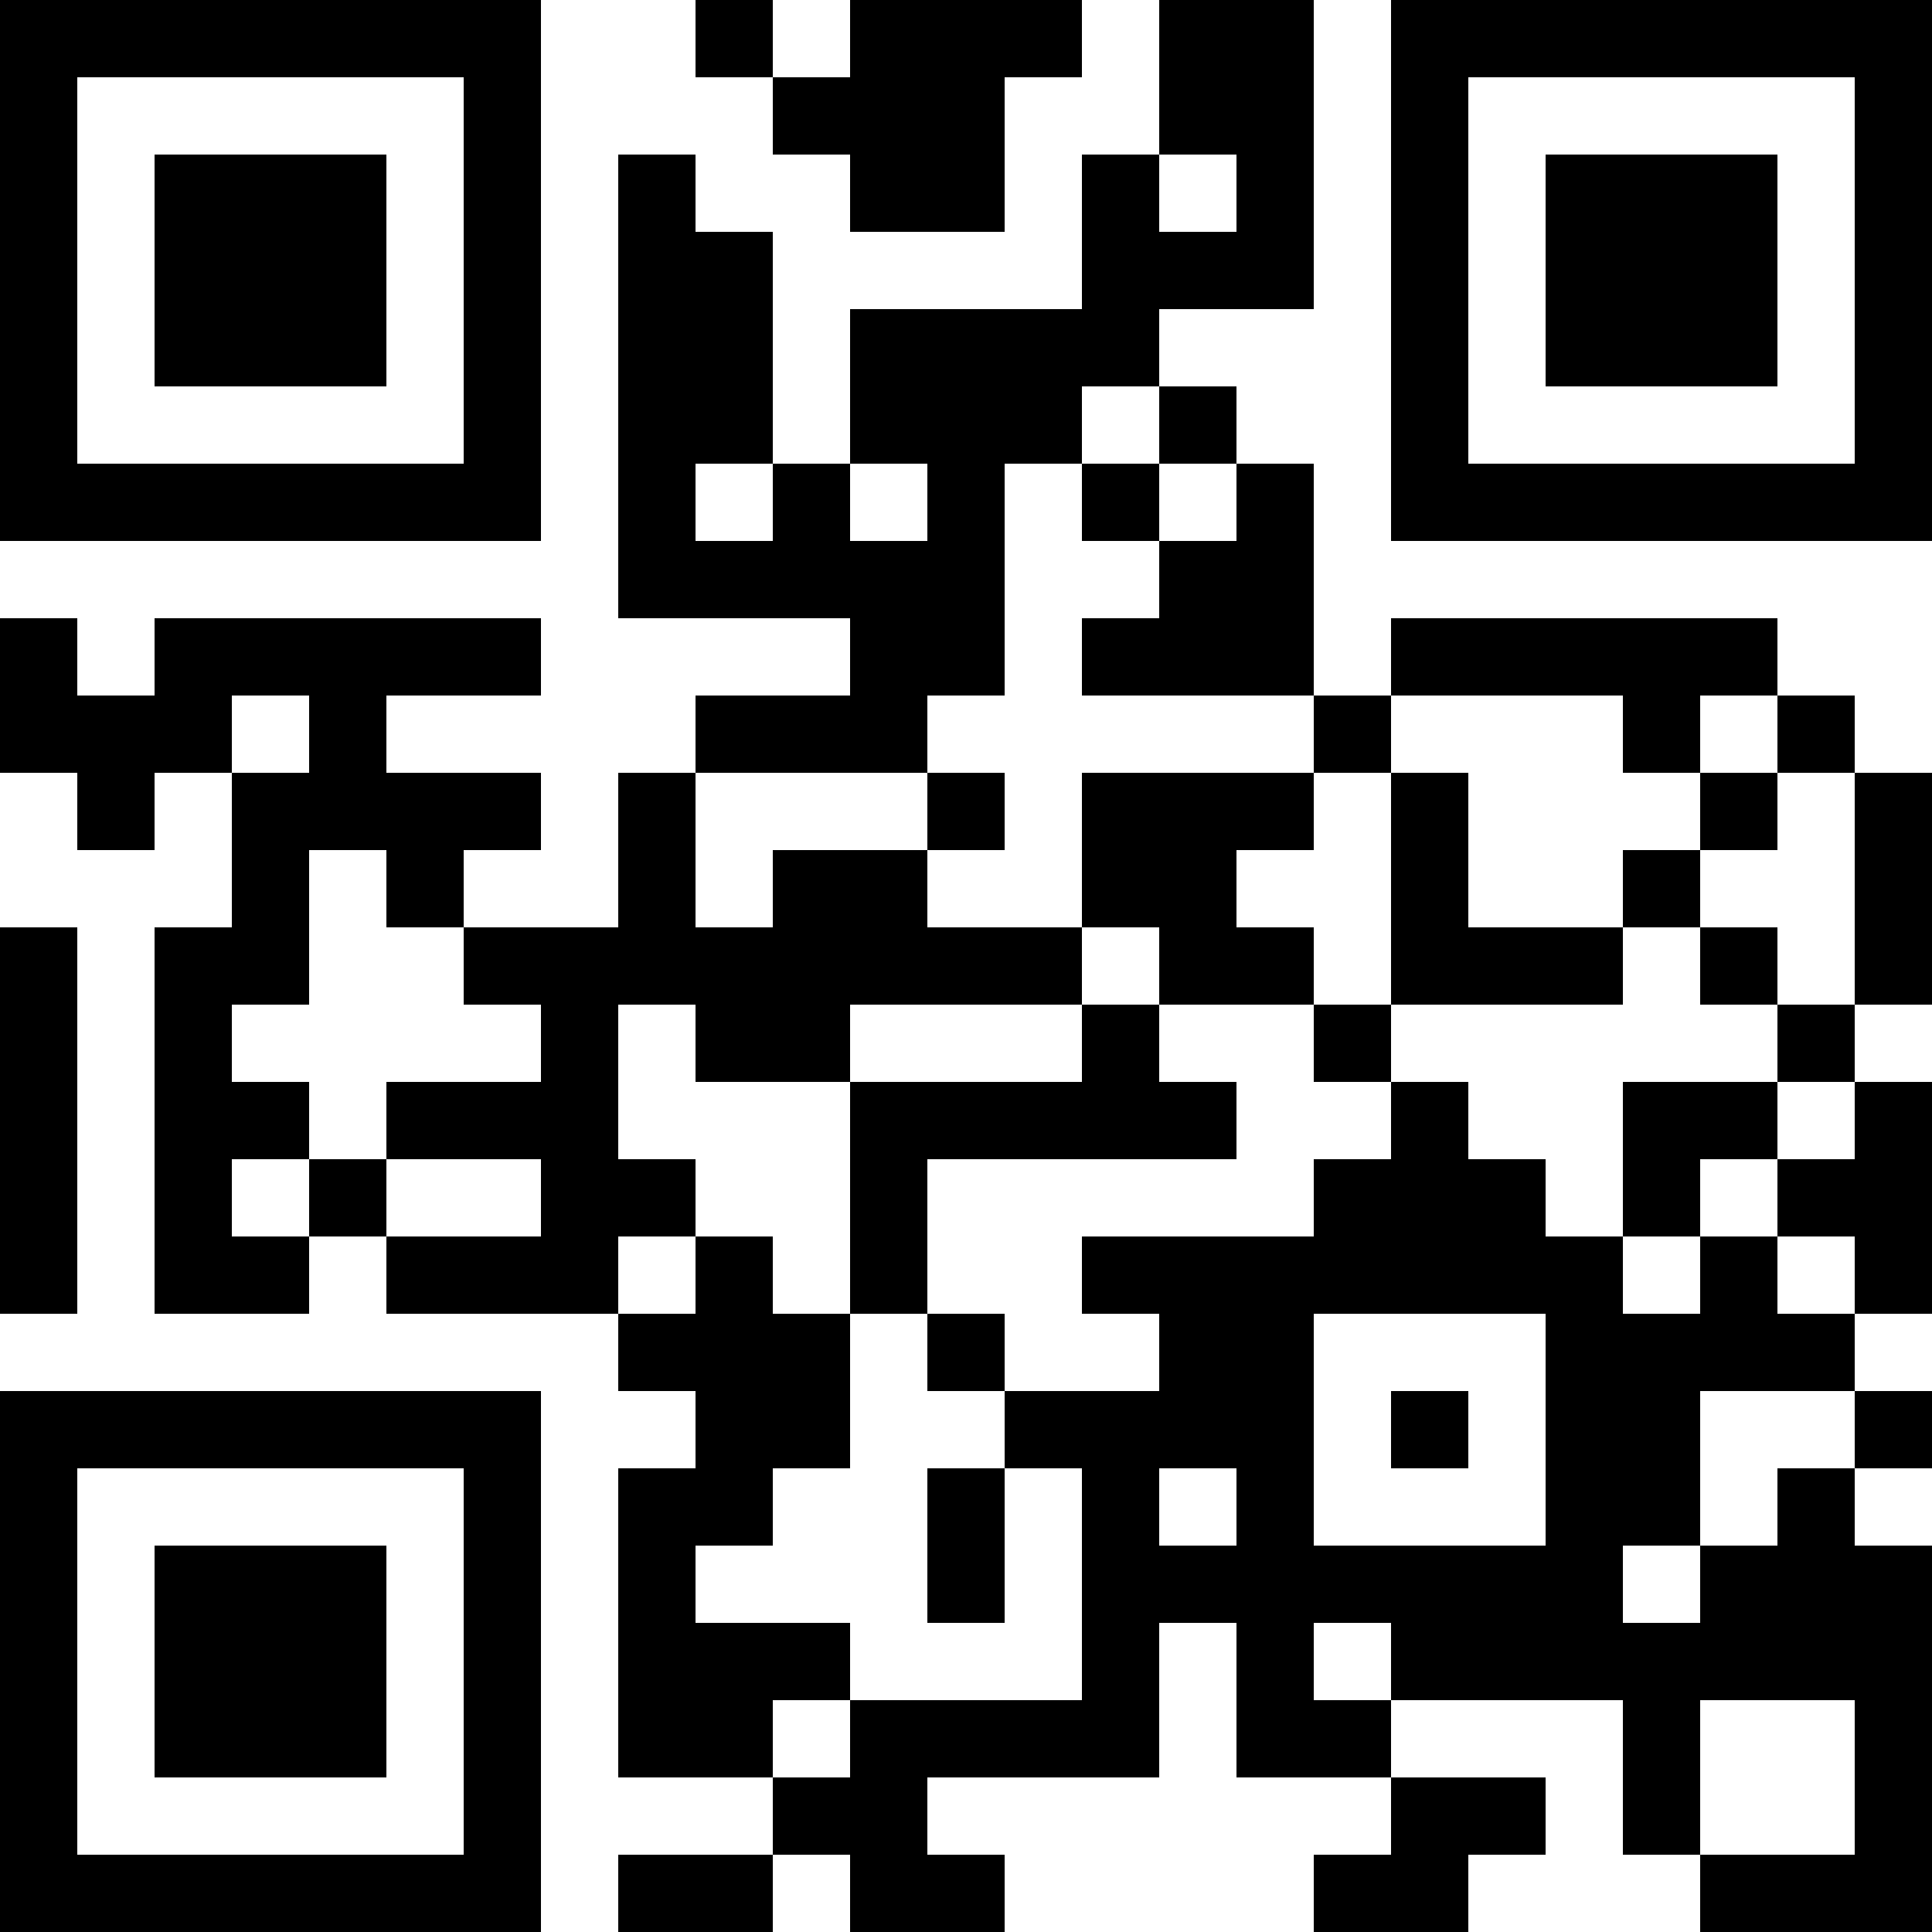
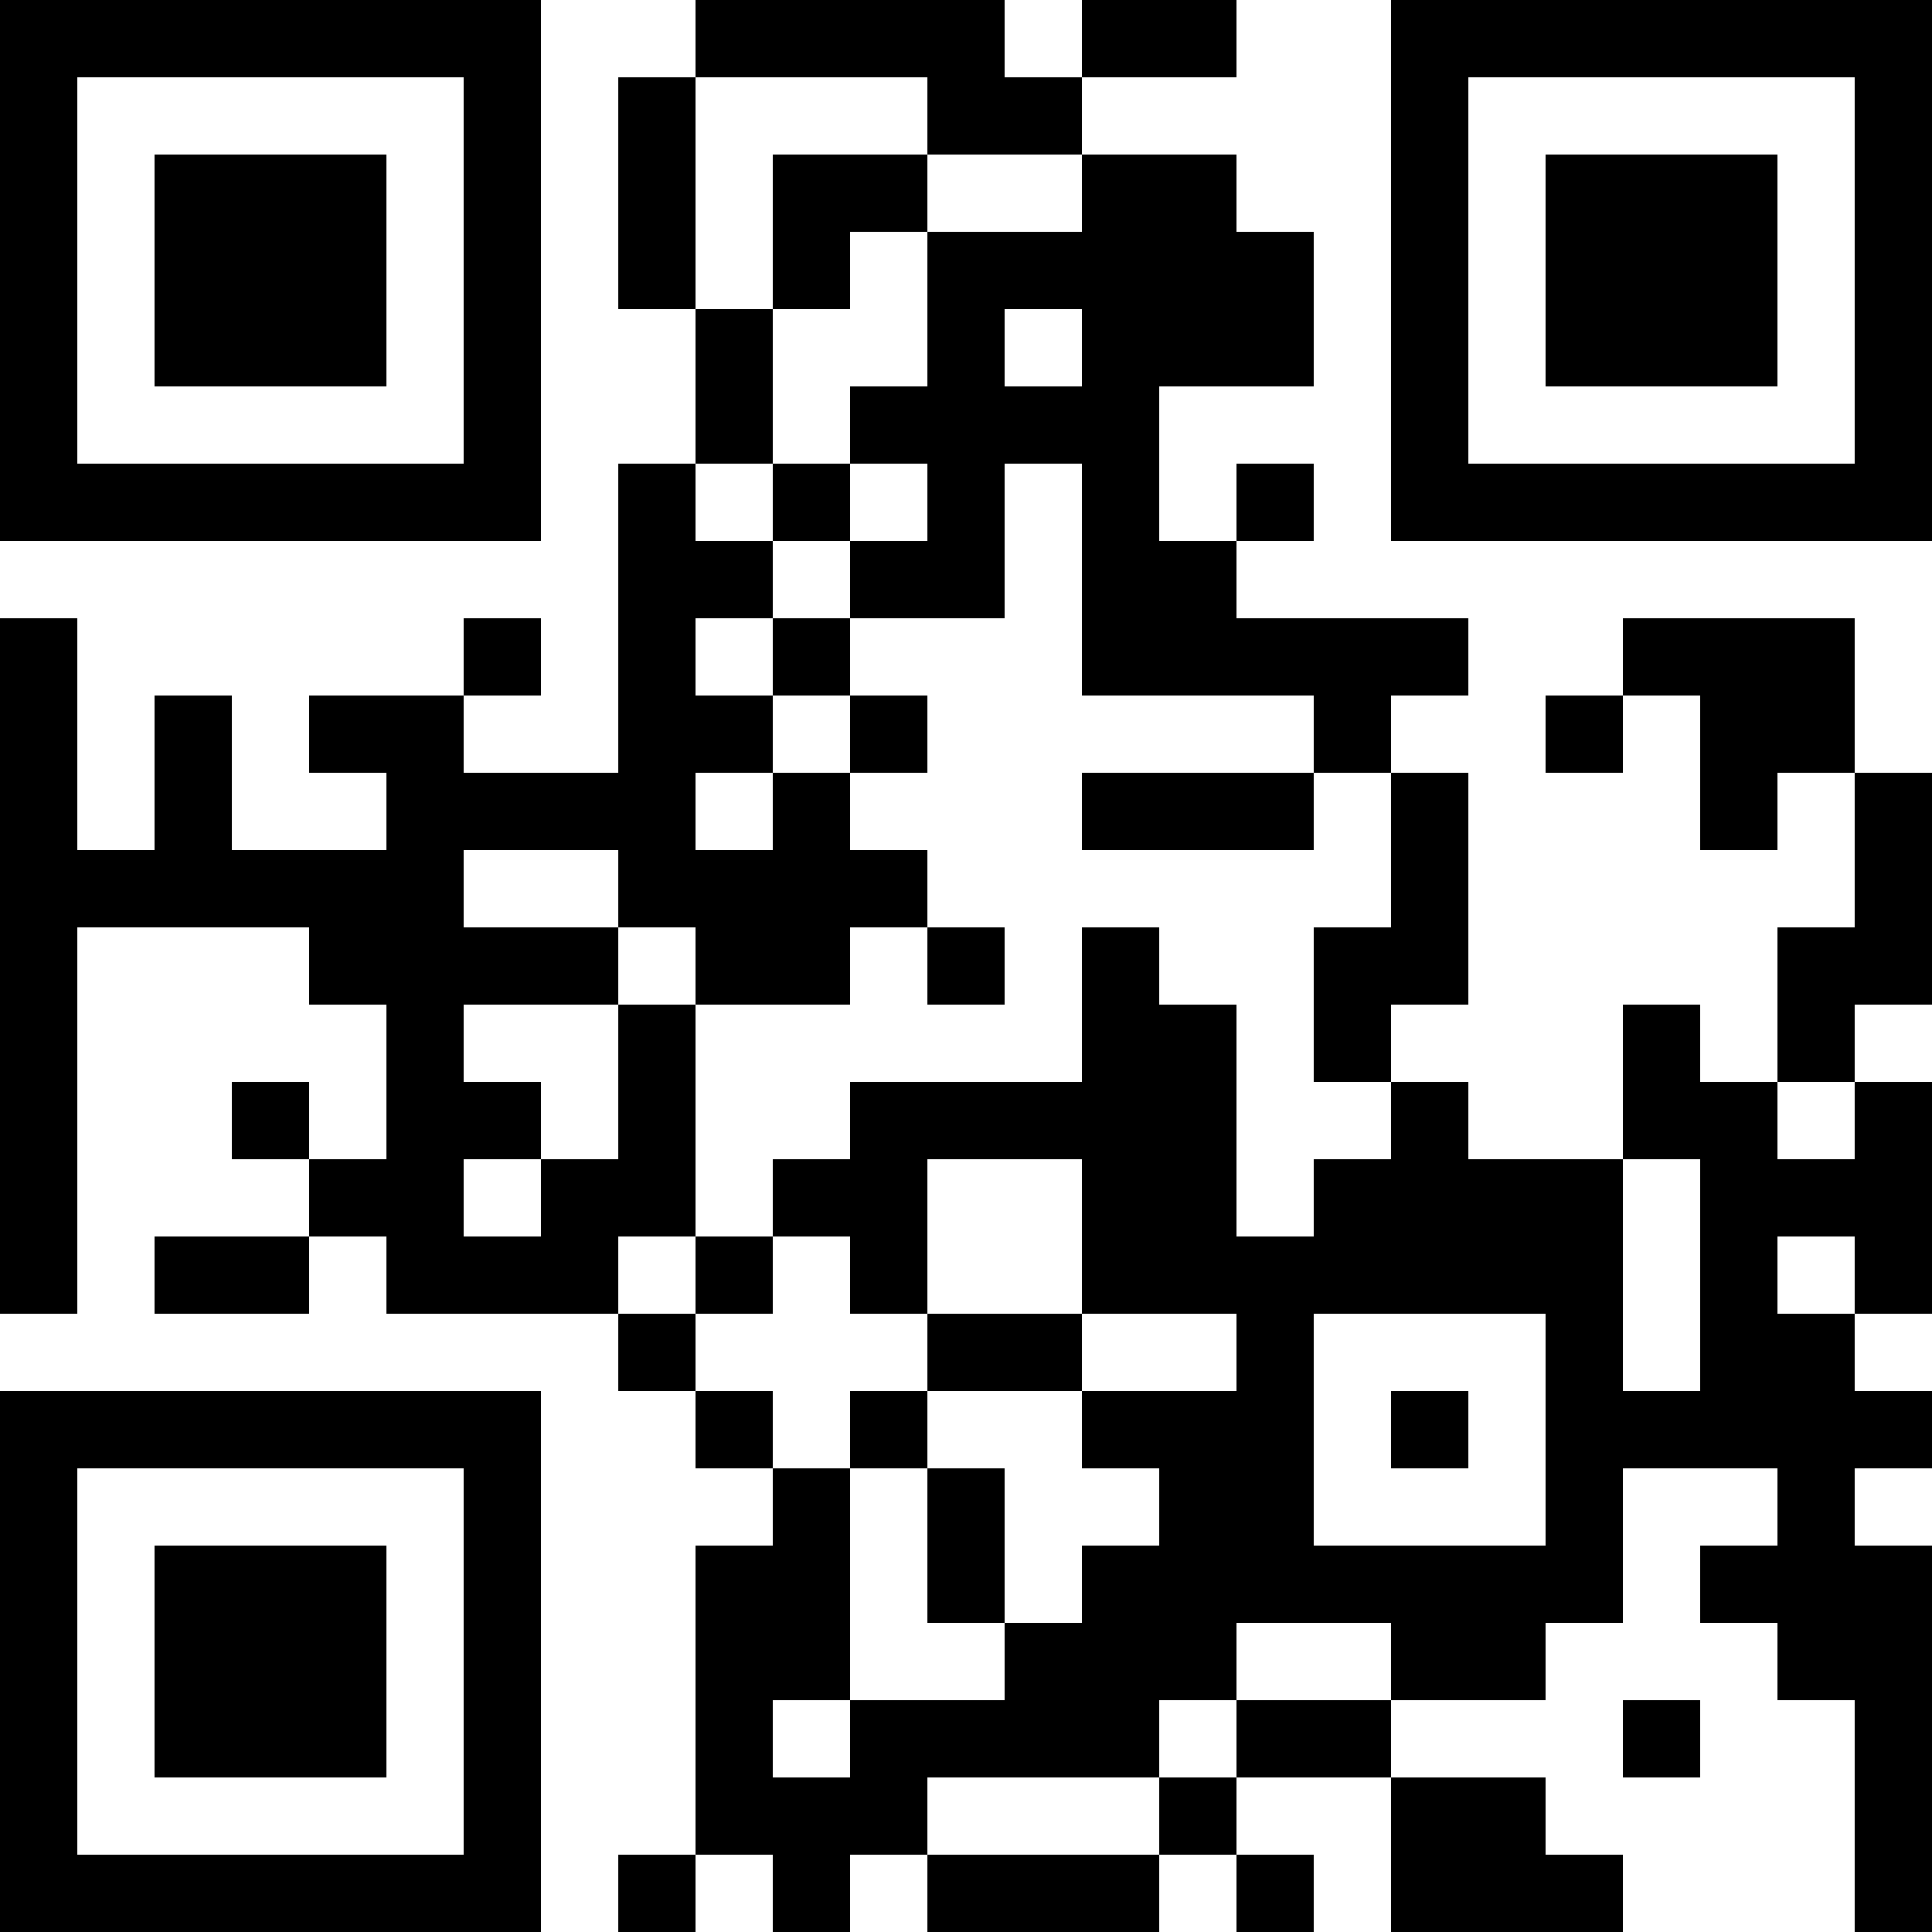
<svg xmlns="http://www.w3.org/2000/svg" version="1.1" width="200" height="200" viewBox="0 0 200 200">
  <rect x="0" y="0" width="200" height="200" fill="#ffffff" />
  <g transform="scale(8)">
    <g transform="translate(0,0)">
-       <path fill-rule="evenodd" d="M9 0L9 1L10 1L10 2L11 2L11 3L13 3L13 1L14 1L14 0L11 0L11 1L10 1L10 0ZM15 0L15 2L14 2L14 4L11 4L11 6L10 6L10 3L9 3L9 2L8 2L8 8L11 8L11 9L9 9L9 10L8 10L8 12L6 12L6 11L7 11L7 10L5 10L5 9L7 9L7 8L2 8L2 9L1 9L1 8L0 8L0 10L1 10L1 11L2 11L2 10L3 10L3 12L2 12L2 17L4 17L4 16L5 16L5 17L8 17L8 18L9 18L9 19L8 19L8 23L10 23L10 24L8 24L8 25L10 25L10 24L11 24L11 25L13 25L13 24L12 24L12 23L15 23L15 21L16 21L16 23L18 23L18 24L17 24L17 25L19 25L19 24L20 24L20 23L18 23L18 22L21 22L21 24L22 24L22 25L25 25L25 20L24 20L24 19L25 19L25 18L24 18L24 17L25 17L25 14L24 14L24 13L25 13L25 10L24 10L24 9L23 9L23 8L18 8L18 9L17 9L17 6L16 6L16 5L15 5L15 4L17 4L17 0ZM15 2L15 3L16 3L16 2ZM14 5L14 6L13 6L13 9L12 9L12 10L9 10L9 12L10 12L10 11L12 11L12 12L14 12L14 13L11 13L11 14L9 14L9 13L8 13L8 15L9 15L9 16L8 16L8 17L9 17L9 16L10 16L10 17L11 17L11 19L10 19L10 20L9 20L9 21L11 21L11 22L10 22L10 23L11 23L11 22L14 22L14 19L13 19L13 18L15 18L15 17L14 17L14 16L17 16L17 15L18 15L18 14L19 14L19 15L20 15L20 16L21 16L21 17L22 17L22 16L23 16L23 17L24 17L24 16L23 16L23 15L24 15L24 14L23 14L23 13L24 13L24 10L23 10L23 9L22 9L22 10L21 10L21 9L18 9L18 10L17 10L17 9L14 9L14 8L15 8L15 7L16 7L16 6L15 6L15 5ZM9 6L9 7L10 7L10 6ZM11 6L11 7L12 7L12 6ZM14 6L14 7L15 7L15 6ZM3 9L3 10L4 10L4 9ZM12 10L12 11L13 11L13 10ZM14 10L14 12L15 12L15 13L14 13L14 14L11 14L11 17L12 17L12 18L13 18L13 17L12 17L12 15L16 15L16 14L15 14L15 13L17 13L17 14L18 14L18 13L21 13L21 12L22 12L22 13L23 13L23 12L22 12L22 11L23 11L23 10L22 10L22 11L21 11L21 12L19 12L19 10L18 10L18 13L17 13L17 12L16 12L16 11L17 11L17 10ZM4 11L4 13L3 13L3 14L4 14L4 15L3 15L3 16L4 16L4 15L5 15L5 16L7 16L7 15L5 15L5 14L7 14L7 13L6 13L6 12L5 12L5 11ZM0 12L0 17L1 17L1 12ZM21 14L21 16L22 16L22 15L23 15L23 14ZM17 17L17 20L20 20L20 17ZM18 18L18 19L19 19L19 18ZM22 18L22 20L21 20L21 21L22 21L22 20L23 20L23 19L24 19L24 18ZM12 19L12 21L13 21L13 19ZM15 19L15 20L16 20L16 19ZM17 21L17 22L18 22L18 21ZM22 22L22 24L24 24L24 22ZM0 0L0 7L7 7L7 0ZM1 1L1 6L6 6L6 1ZM2 2L2 5L5 5L5 2ZM18 0L18 7L25 7L25 0ZM19 1L19 6L24 6L24 1ZM20 2L20 5L23 5L23 2ZM0 18L0 25L7 25L7 18ZM1 19L1 24L6 24L6 19ZM2 20L2 23L5 23L5 20Z" fill="#000000" />
+       <path fill-rule="evenodd" d="M9 0L9 1L8 1L8 4L9 4L9 6L8 6L8 10L6 10L6 9L7 9L7 8L6 8L6 9L4 9L4 10L5 10L5 11L3 11L3 9L2 9L2 11L1 11L1 8L0 8L0 17L1 17L1 12L4 12L4 13L5 13L5 15L4 15L4 14L3 14L3 15L4 15L4 16L2 16L2 17L4 17L4 16L5 16L5 17L8 17L8 18L9 18L9 19L10 19L10 20L9 20L9 24L8 24L8 25L9 25L9 24L10 24L10 25L11 25L11 24L12 24L12 25L15 25L15 24L16 24L16 25L17 25L17 24L16 24L16 23L18 23L18 25L21 25L21 24L20 24L20 23L18 23L18 22L20 22L20 21L21 21L21 19L23 19L23 20L22 20L22 21L23 21L23 22L24 22L24 25L25 25L25 20L24 20L24 19L25 19L25 18L24 18L24 17L25 17L25 14L24 14L24 13L25 13L25 10L24 10L24 8L21 8L21 9L20 9L20 10L21 10L21 9L22 9L22 11L23 11L23 10L24 10L24 12L23 12L23 14L22 14L22 13L21 13L21 15L19 15L19 14L18 14L18 13L19 13L19 10L18 10L18 9L19 9L19 8L16 8L16 7L17 7L17 6L16 6L16 7L15 7L15 5L17 5L17 3L16 3L16 2L14 2L14 1L16 1L16 0L14 0L14 1L13 1L13 0ZM9 1L9 4L10 4L10 6L9 6L9 7L10 7L10 8L9 8L9 9L10 9L10 10L9 10L9 11L10 11L10 10L11 10L11 11L12 11L12 12L11 12L11 13L9 13L9 12L8 12L8 11L6 11L6 12L8 12L8 13L6 13L6 14L7 14L7 15L6 15L6 16L7 16L7 15L8 15L8 13L9 13L9 16L8 16L8 17L9 17L9 18L10 18L10 19L11 19L11 22L10 22L10 23L11 23L11 22L13 22L13 21L14 21L14 20L15 20L15 19L14 19L14 18L16 18L16 17L14 17L14 15L12 15L12 17L11 17L11 16L10 16L10 15L11 15L11 14L14 14L14 12L15 12L15 13L16 13L16 16L17 16L17 15L18 15L18 14L17 14L17 12L18 12L18 10L17 10L17 9L14 9L14 6L13 6L13 8L11 8L11 7L12 7L12 6L11 6L11 5L12 5L12 3L14 3L14 2L12 2L12 1ZM10 2L10 4L11 4L11 3L12 3L12 2ZM13 4L13 5L14 5L14 4ZM10 6L10 7L11 7L11 6ZM10 8L10 9L11 9L11 10L12 10L12 9L11 9L11 8ZM14 10L14 11L17 11L17 10ZM12 12L12 13L13 13L13 12ZM23 14L23 15L24 15L24 14ZM21 15L21 18L22 18L22 15ZM9 16L9 17L10 17L10 16ZM23 16L23 17L24 17L24 16ZM12 17L12 18L11 18L11 19L12 19L12 21L13 21L13 19L12 19L12 18L14 18L14 17ZM17 17L17 20L20 20L20 17ZM18 18L18 19L19 19L19 18ZM16 21L16 22L15 22L15 23L12 23L12 24L15 24L15 23L16 23L16 22L18 22L18 21ZM21 22L21 23L22 23L22 22ZM0 0L0 7L7 7L7 0ZM1 1L1 6L6 6L6 1ZM2 2L2 5L5 5L5 2ZM18 0L18 7L25 7L25 0ZM19 1L19 6L24 6L24 1ZM20 2L20 5L23 5L23 2ZM0 18L0 25L7 25L7 18ZM1 19L1 24L6 24L6 19ZM2 20L2 23L5 23L5 20Z" fill="#000000" />
    </g>
  </g>
</svg>
